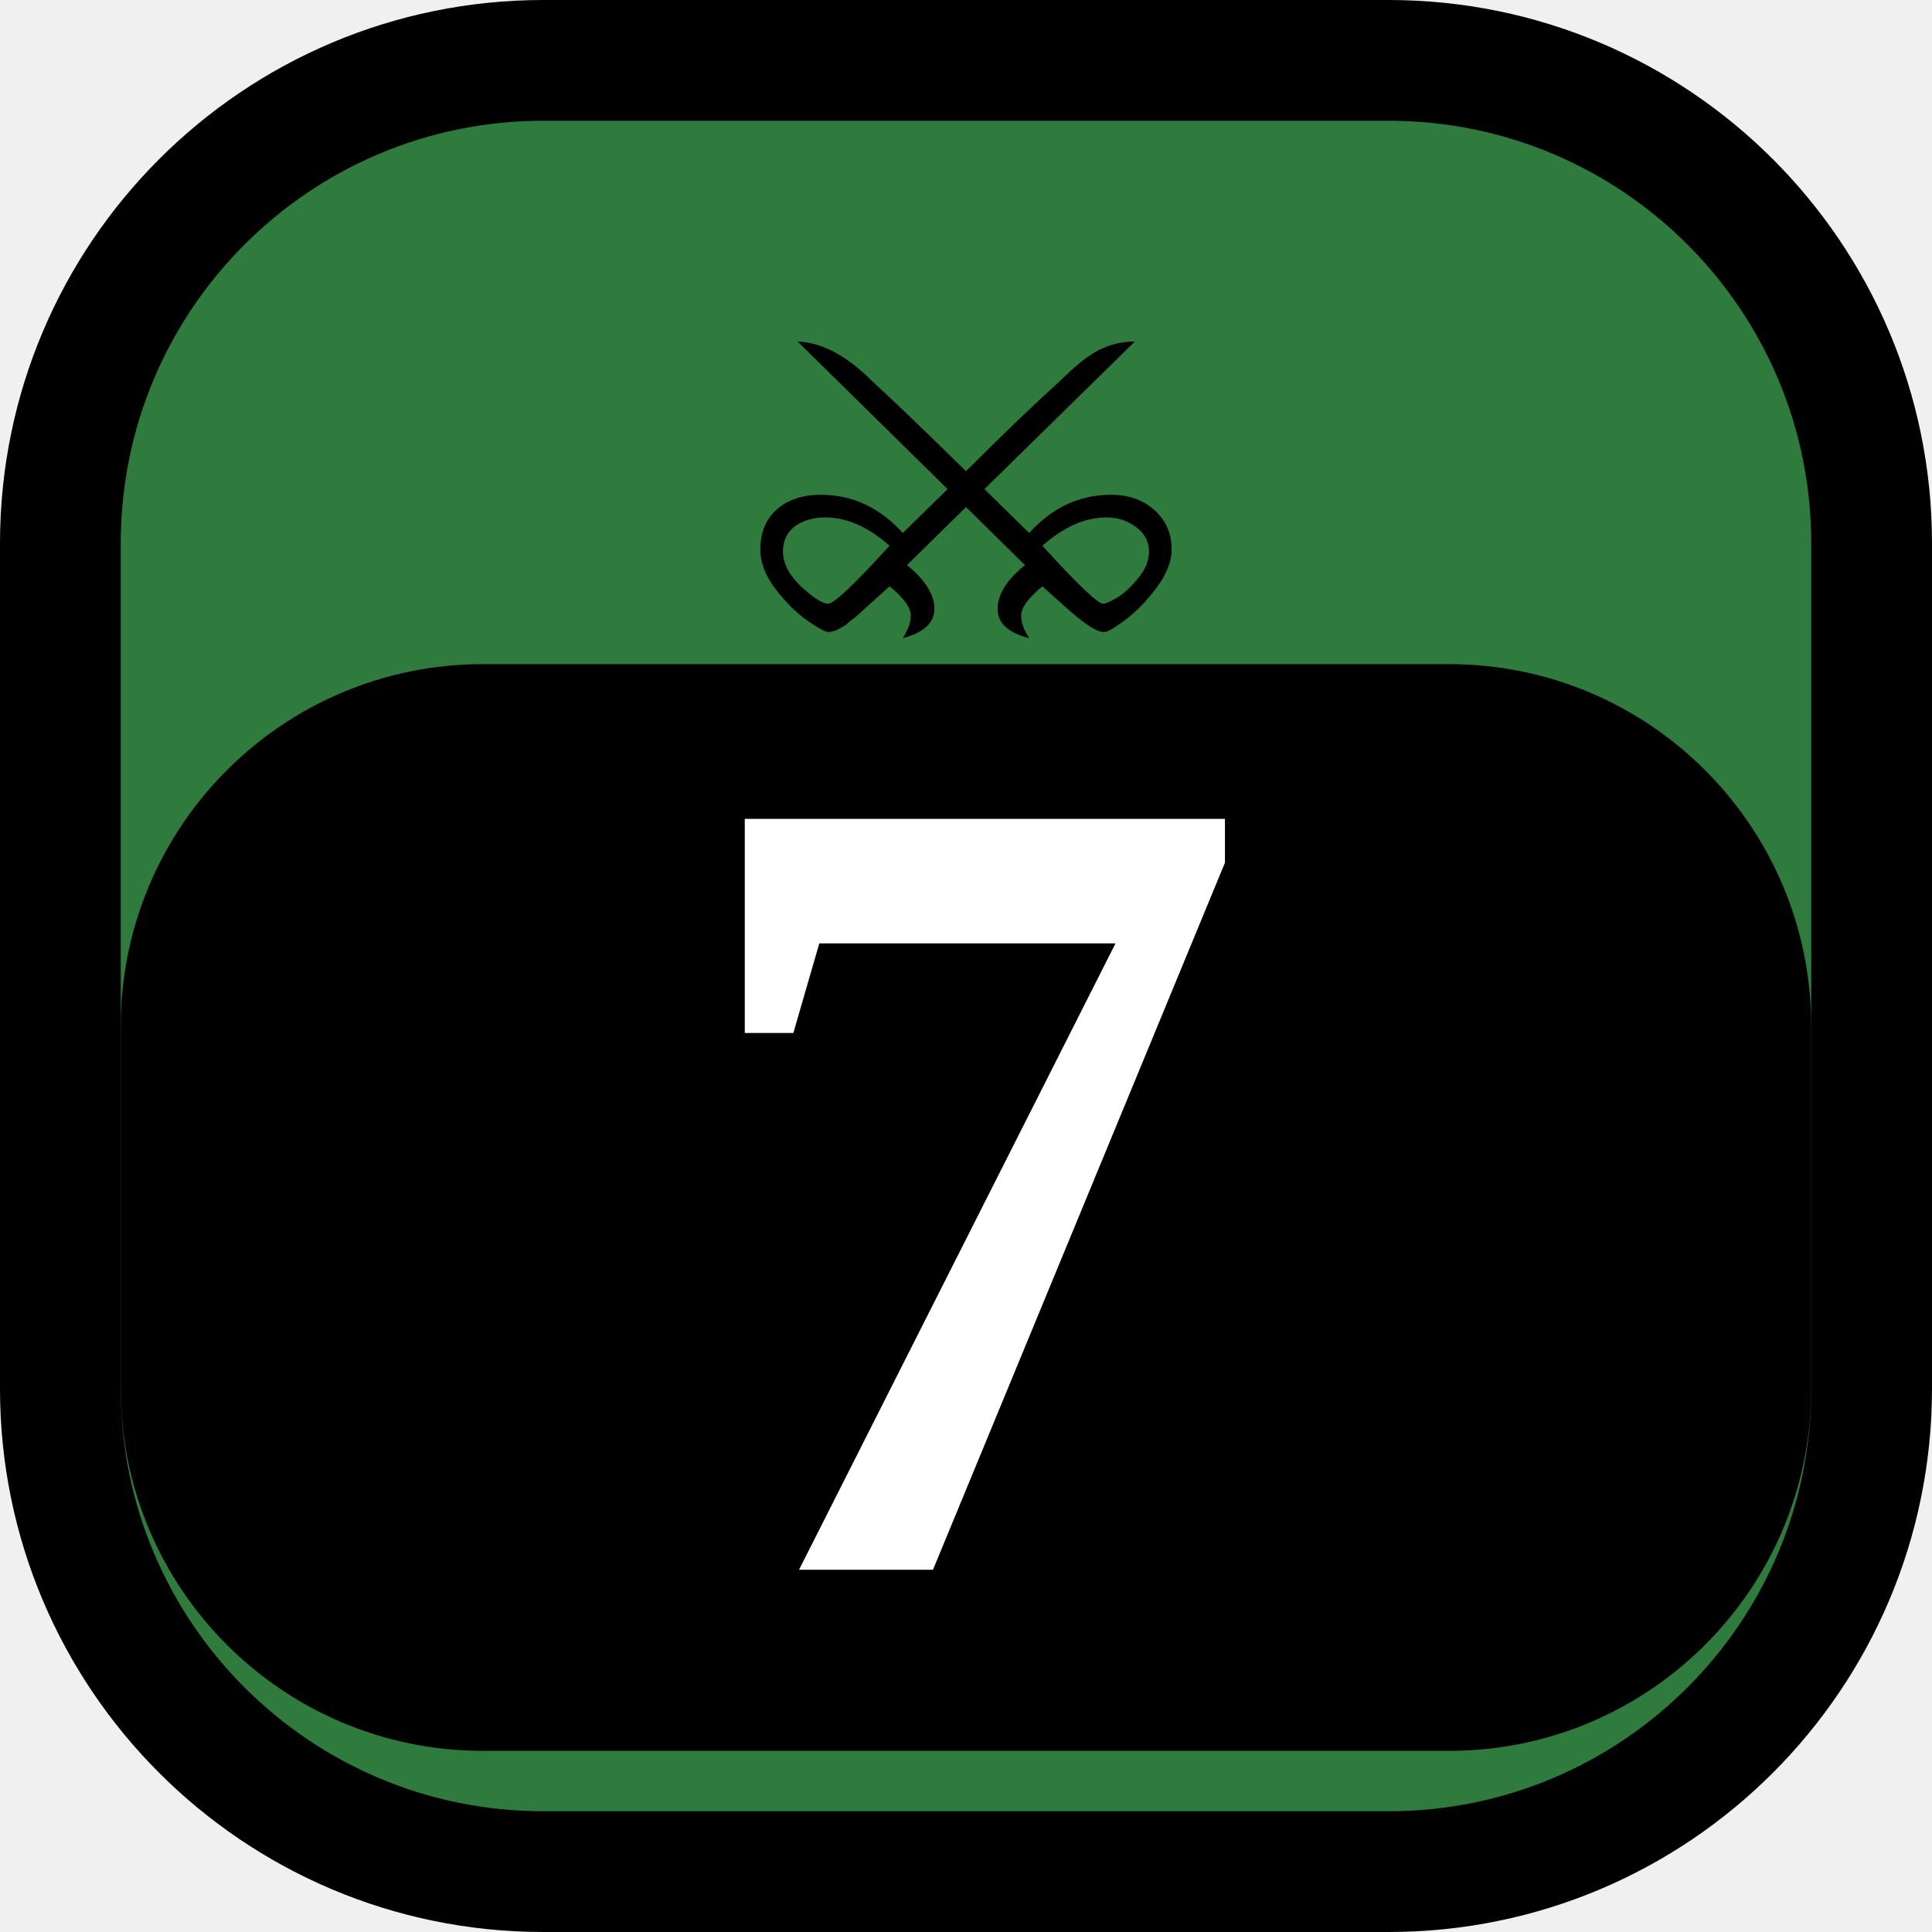
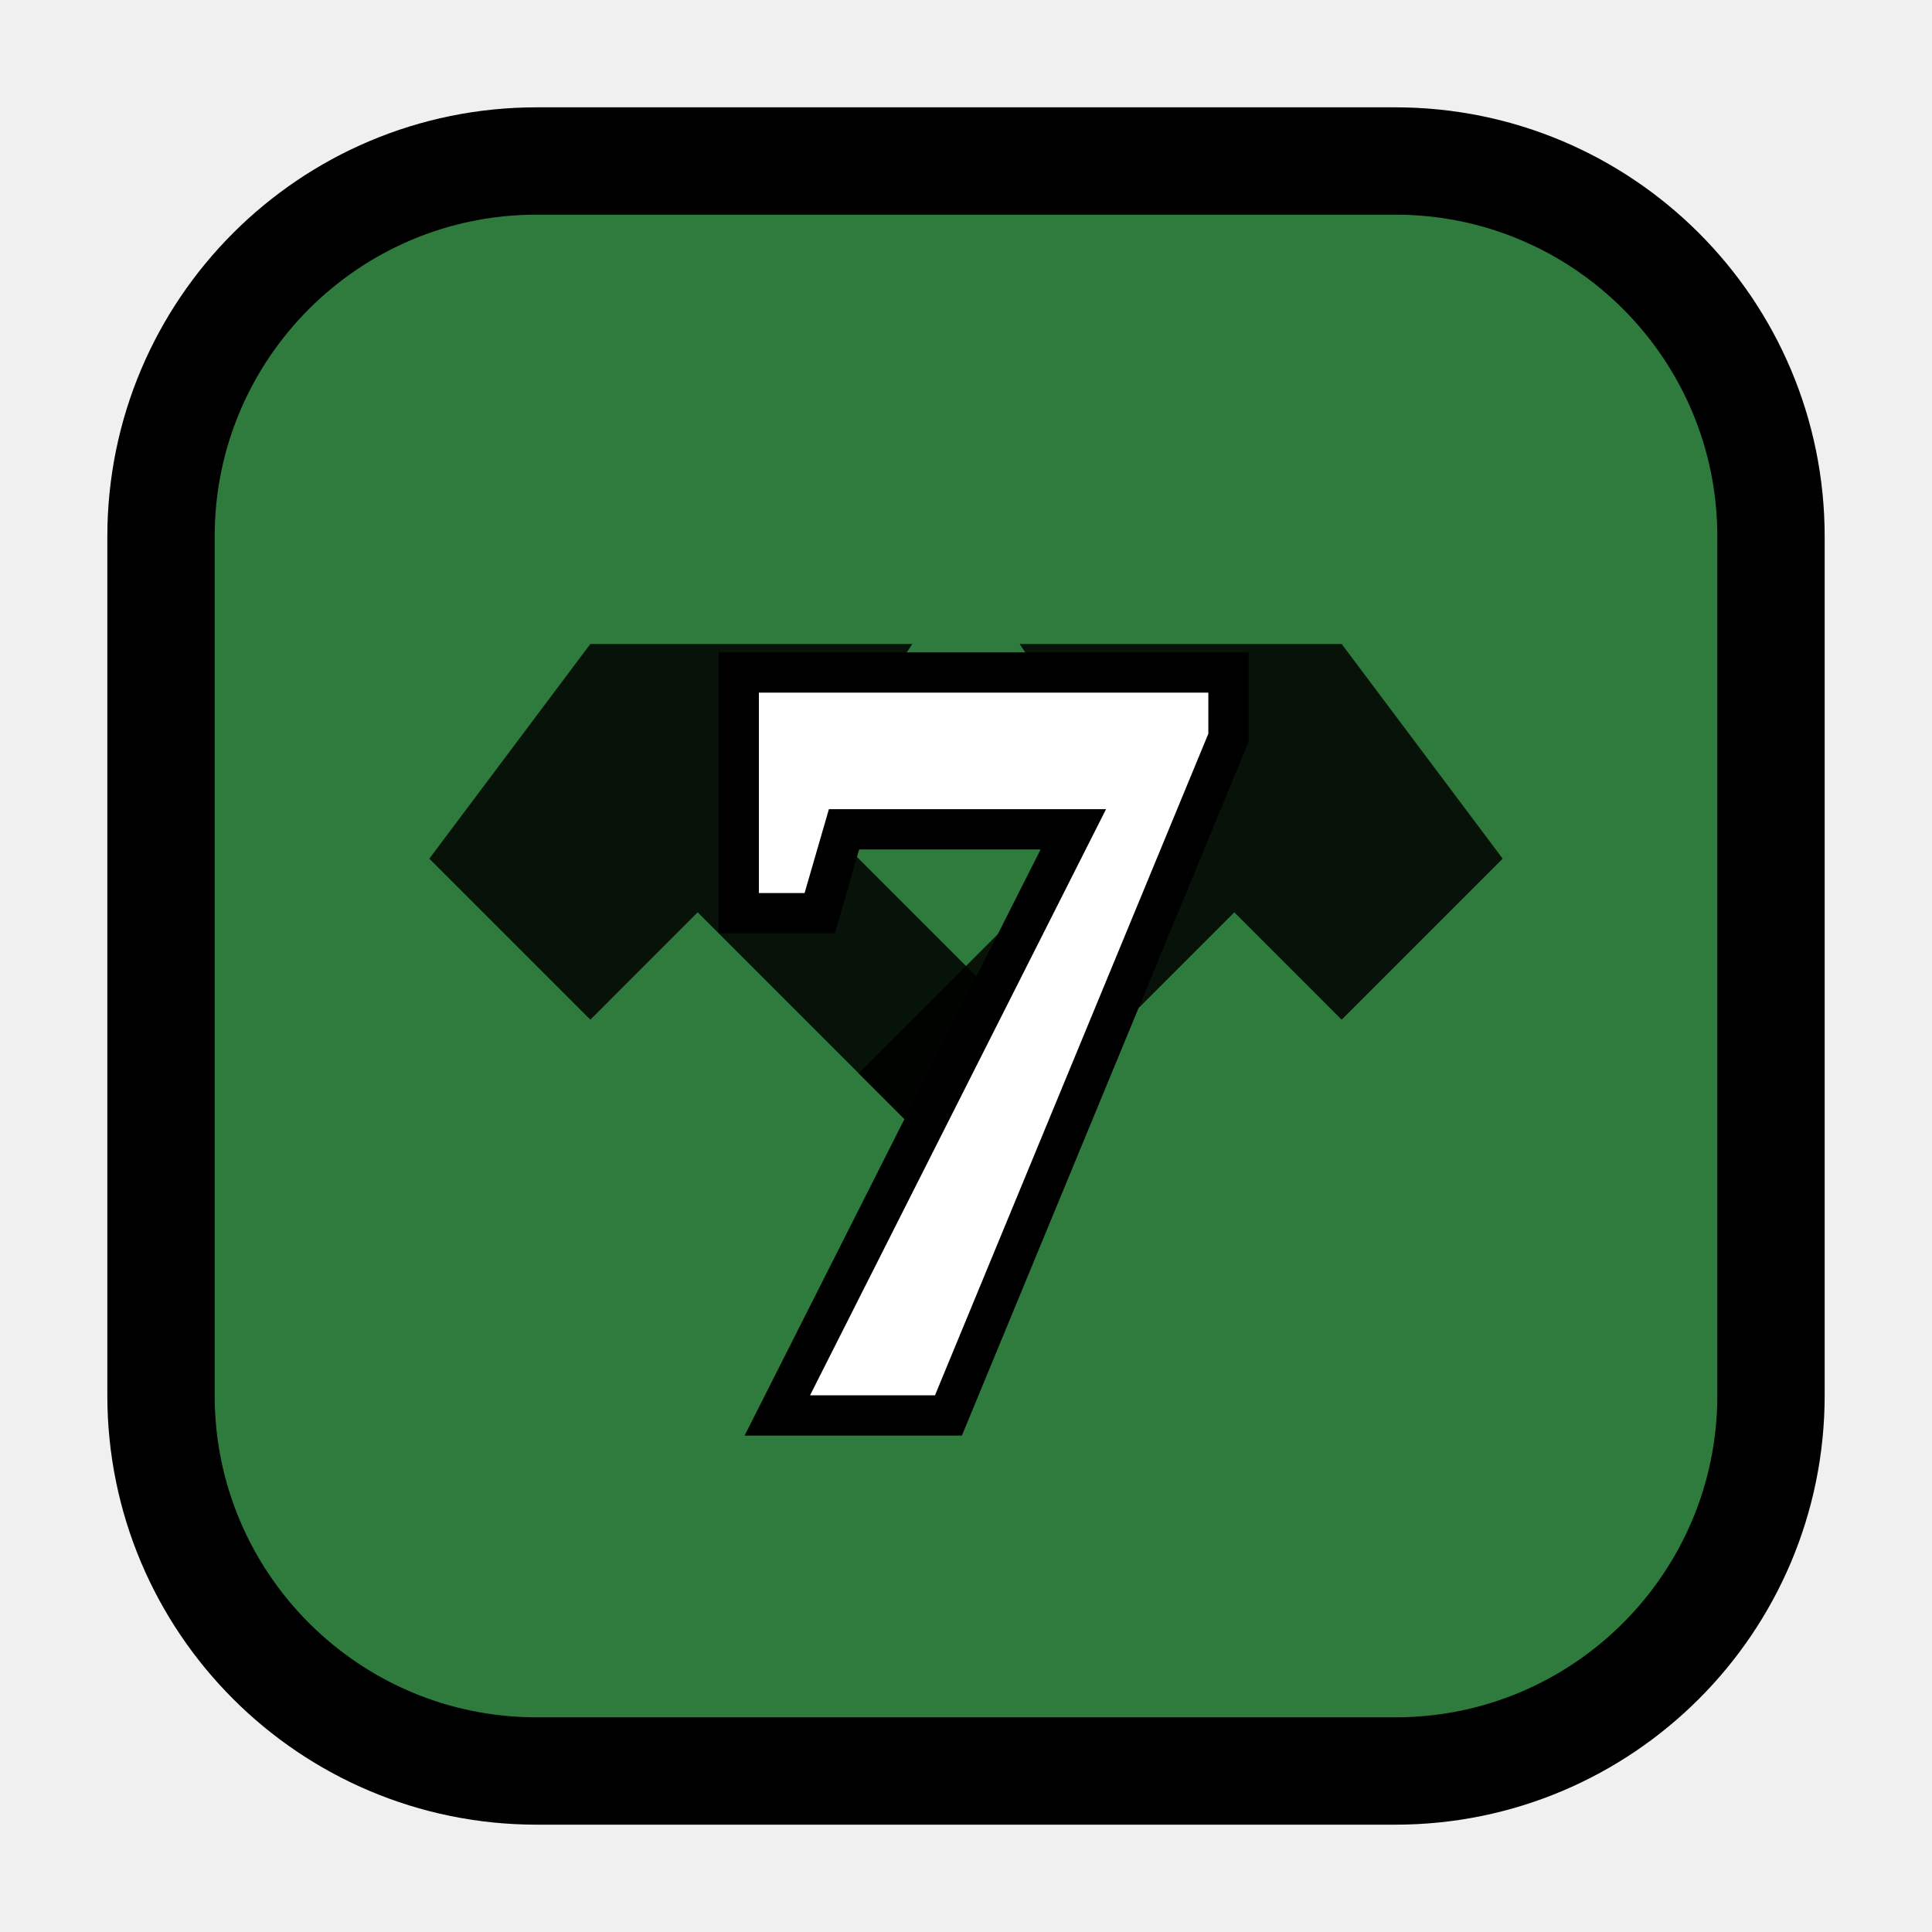
- <svg xmlns="http://www.w3.org/2000/svg" width="64" height="64" viewBox="0 0 64 64">
-   <rect x="2" y="2" width="60" height="60" rx="16" fill="#2f7a3d" stroke="#000" stroke-width="4" />
-   <text x="32" y="20" text-anchor="middle" font-size="14" font-weight="900" fill="#000">
-     ⚔
-   </text>
-   <rect x="4" y="22" width="56" height="36" rx="12" fill="#000" />
-   <text x="32" y="52" text-anchor="middle" font-size="38" font-weight="900" fill="#fff" stroke="#000" stroke-width="3" paint-order="stroke">
+ <svg xmlns="http://www.w3.org/2000/svg" width="64" height="64" viewBox="-4 -4 72 72">
+   <rect x="2" y="2" width="60" height="60" rx="14" fill="#2f7a3d" stroke="#000" stroke-width="4" />
+   <path d="M18 20            L30 20            L26 26            L36 36            L32 40            L22 30            L18 34            L12 28 Z" fill="rgba(0,0,0,0.85)" />
+   <path d="M46 20            L34 20            L38 26            L28 36            L32 40            L42 30            L46 34            L52 28 Z" fill="rgba(0,0,0,0.85)" />
+   <text x="32" y="48" text-anchor="middle" font-size="40" font-weight="900" fill="#fff" stroke="#000" stroke-width="3" paint-order="stroke">
    7
  </text>
</svg>
